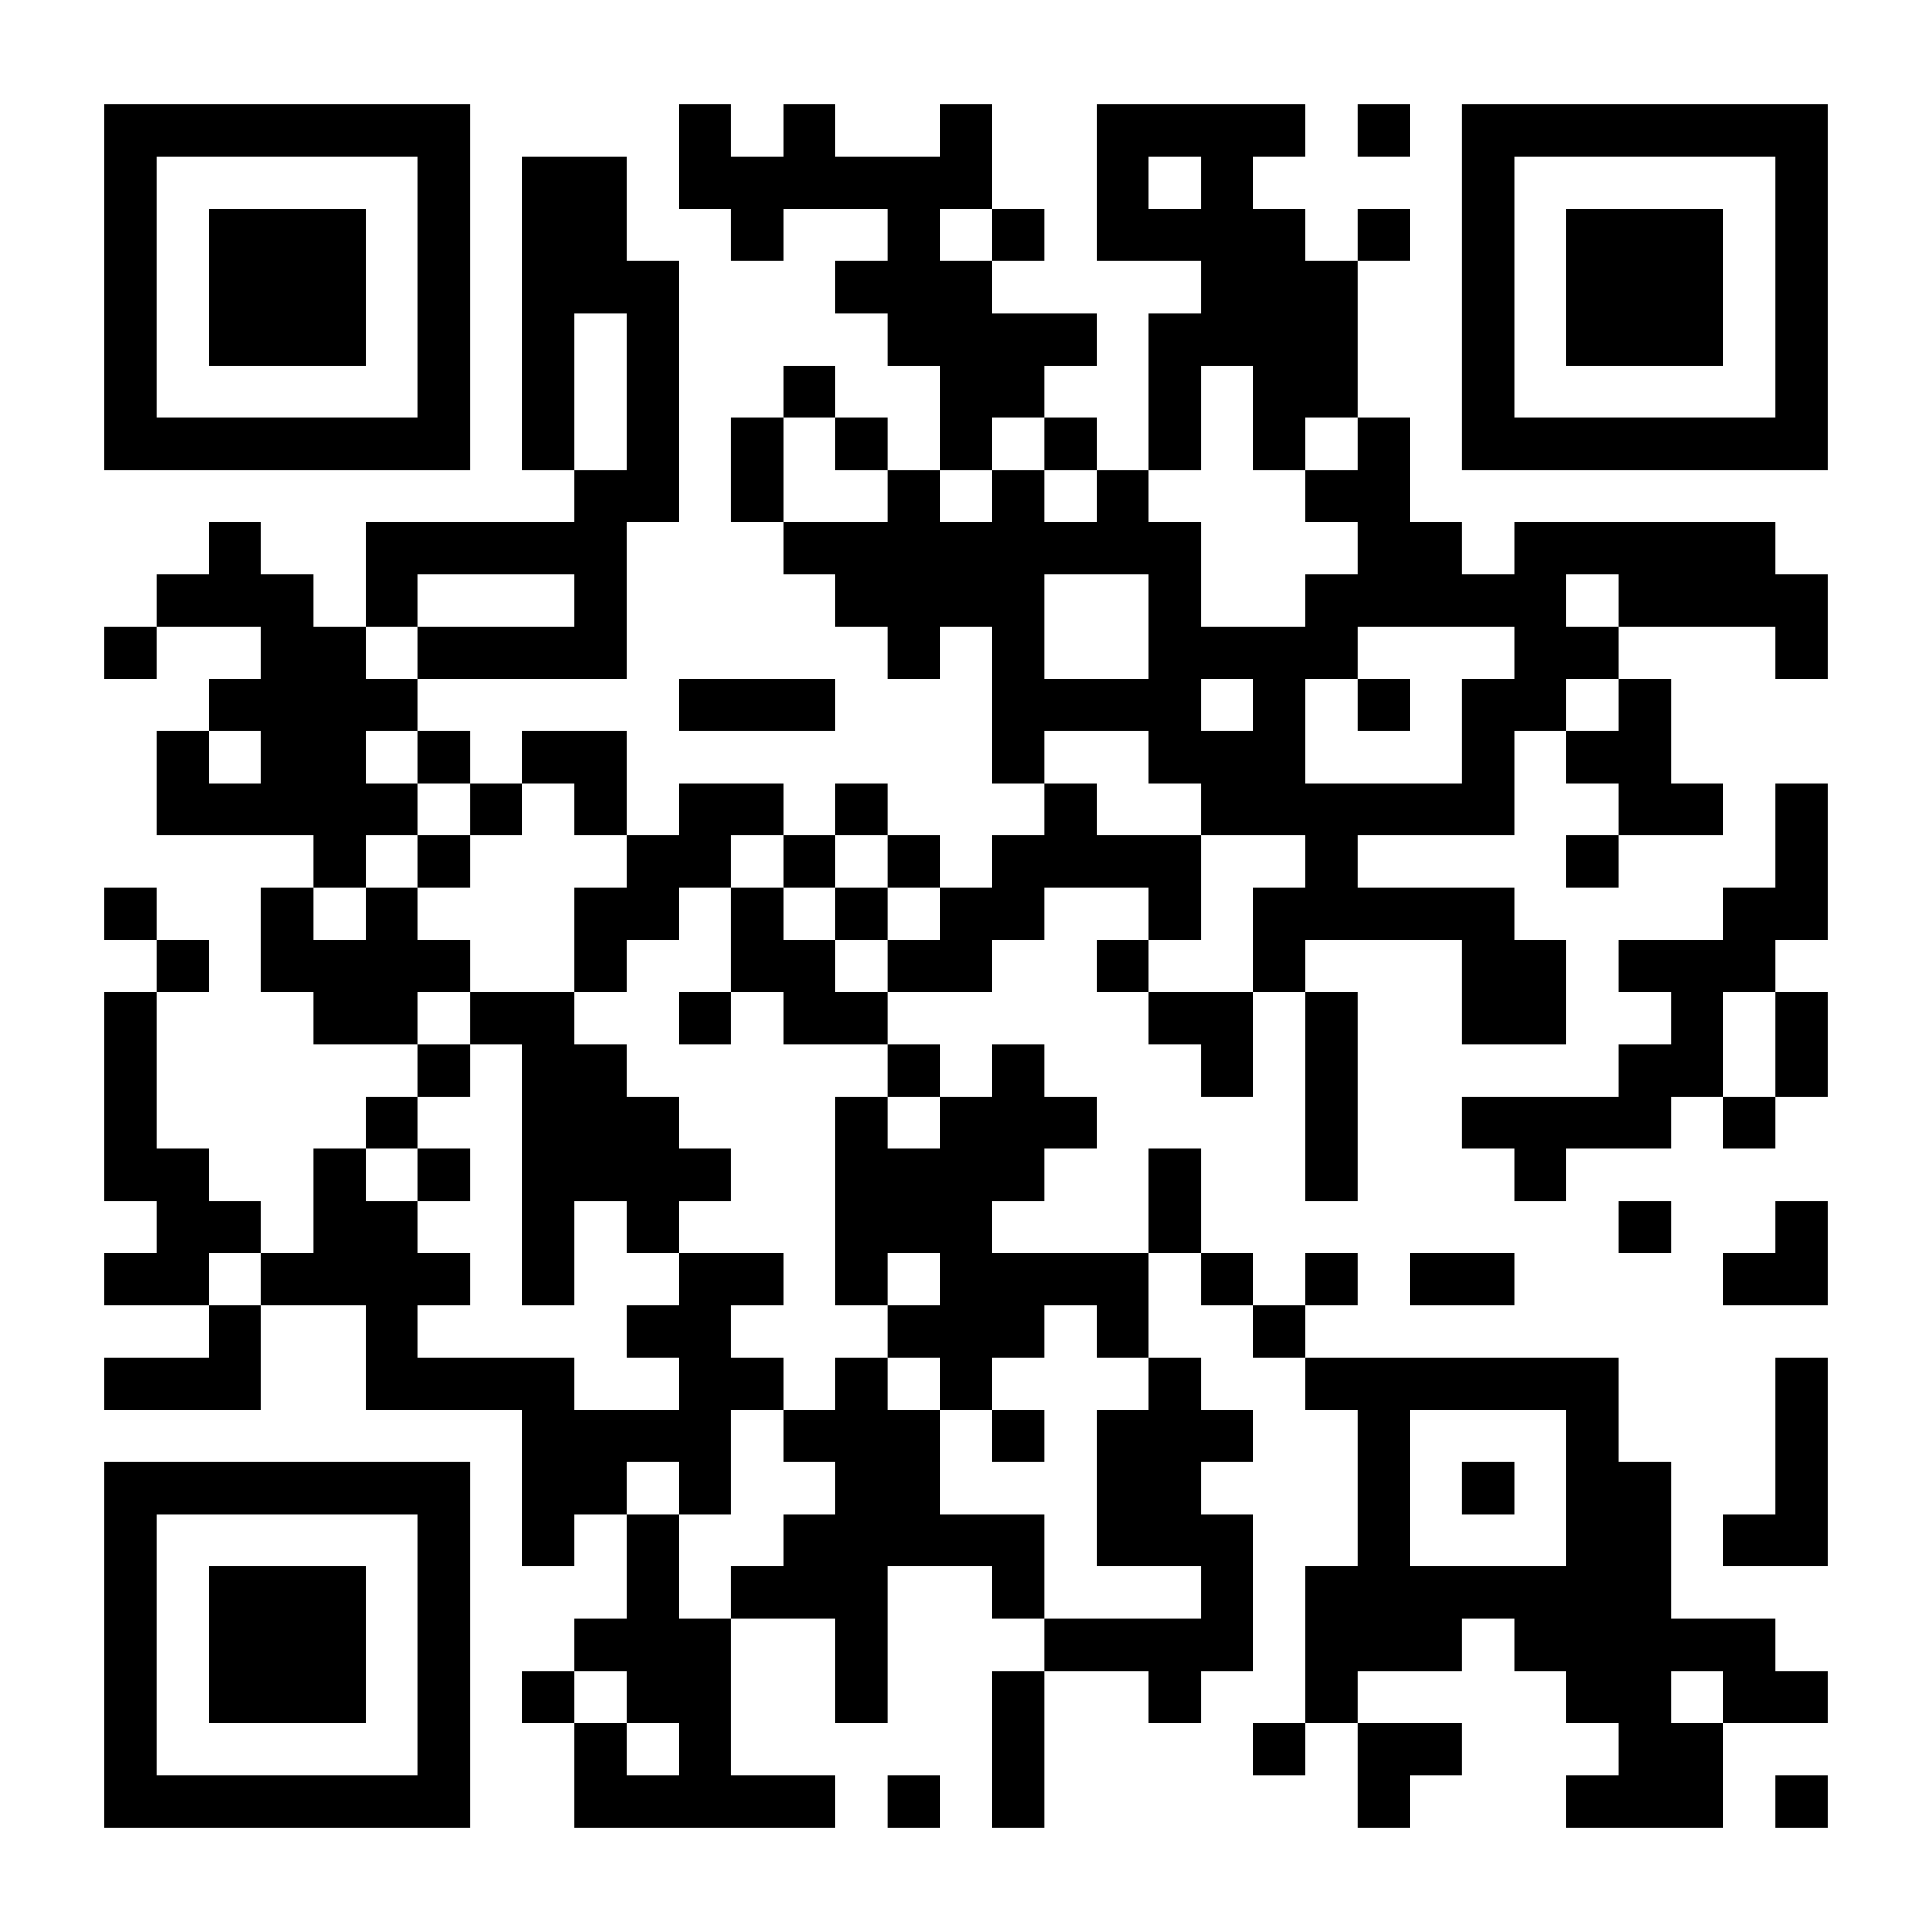
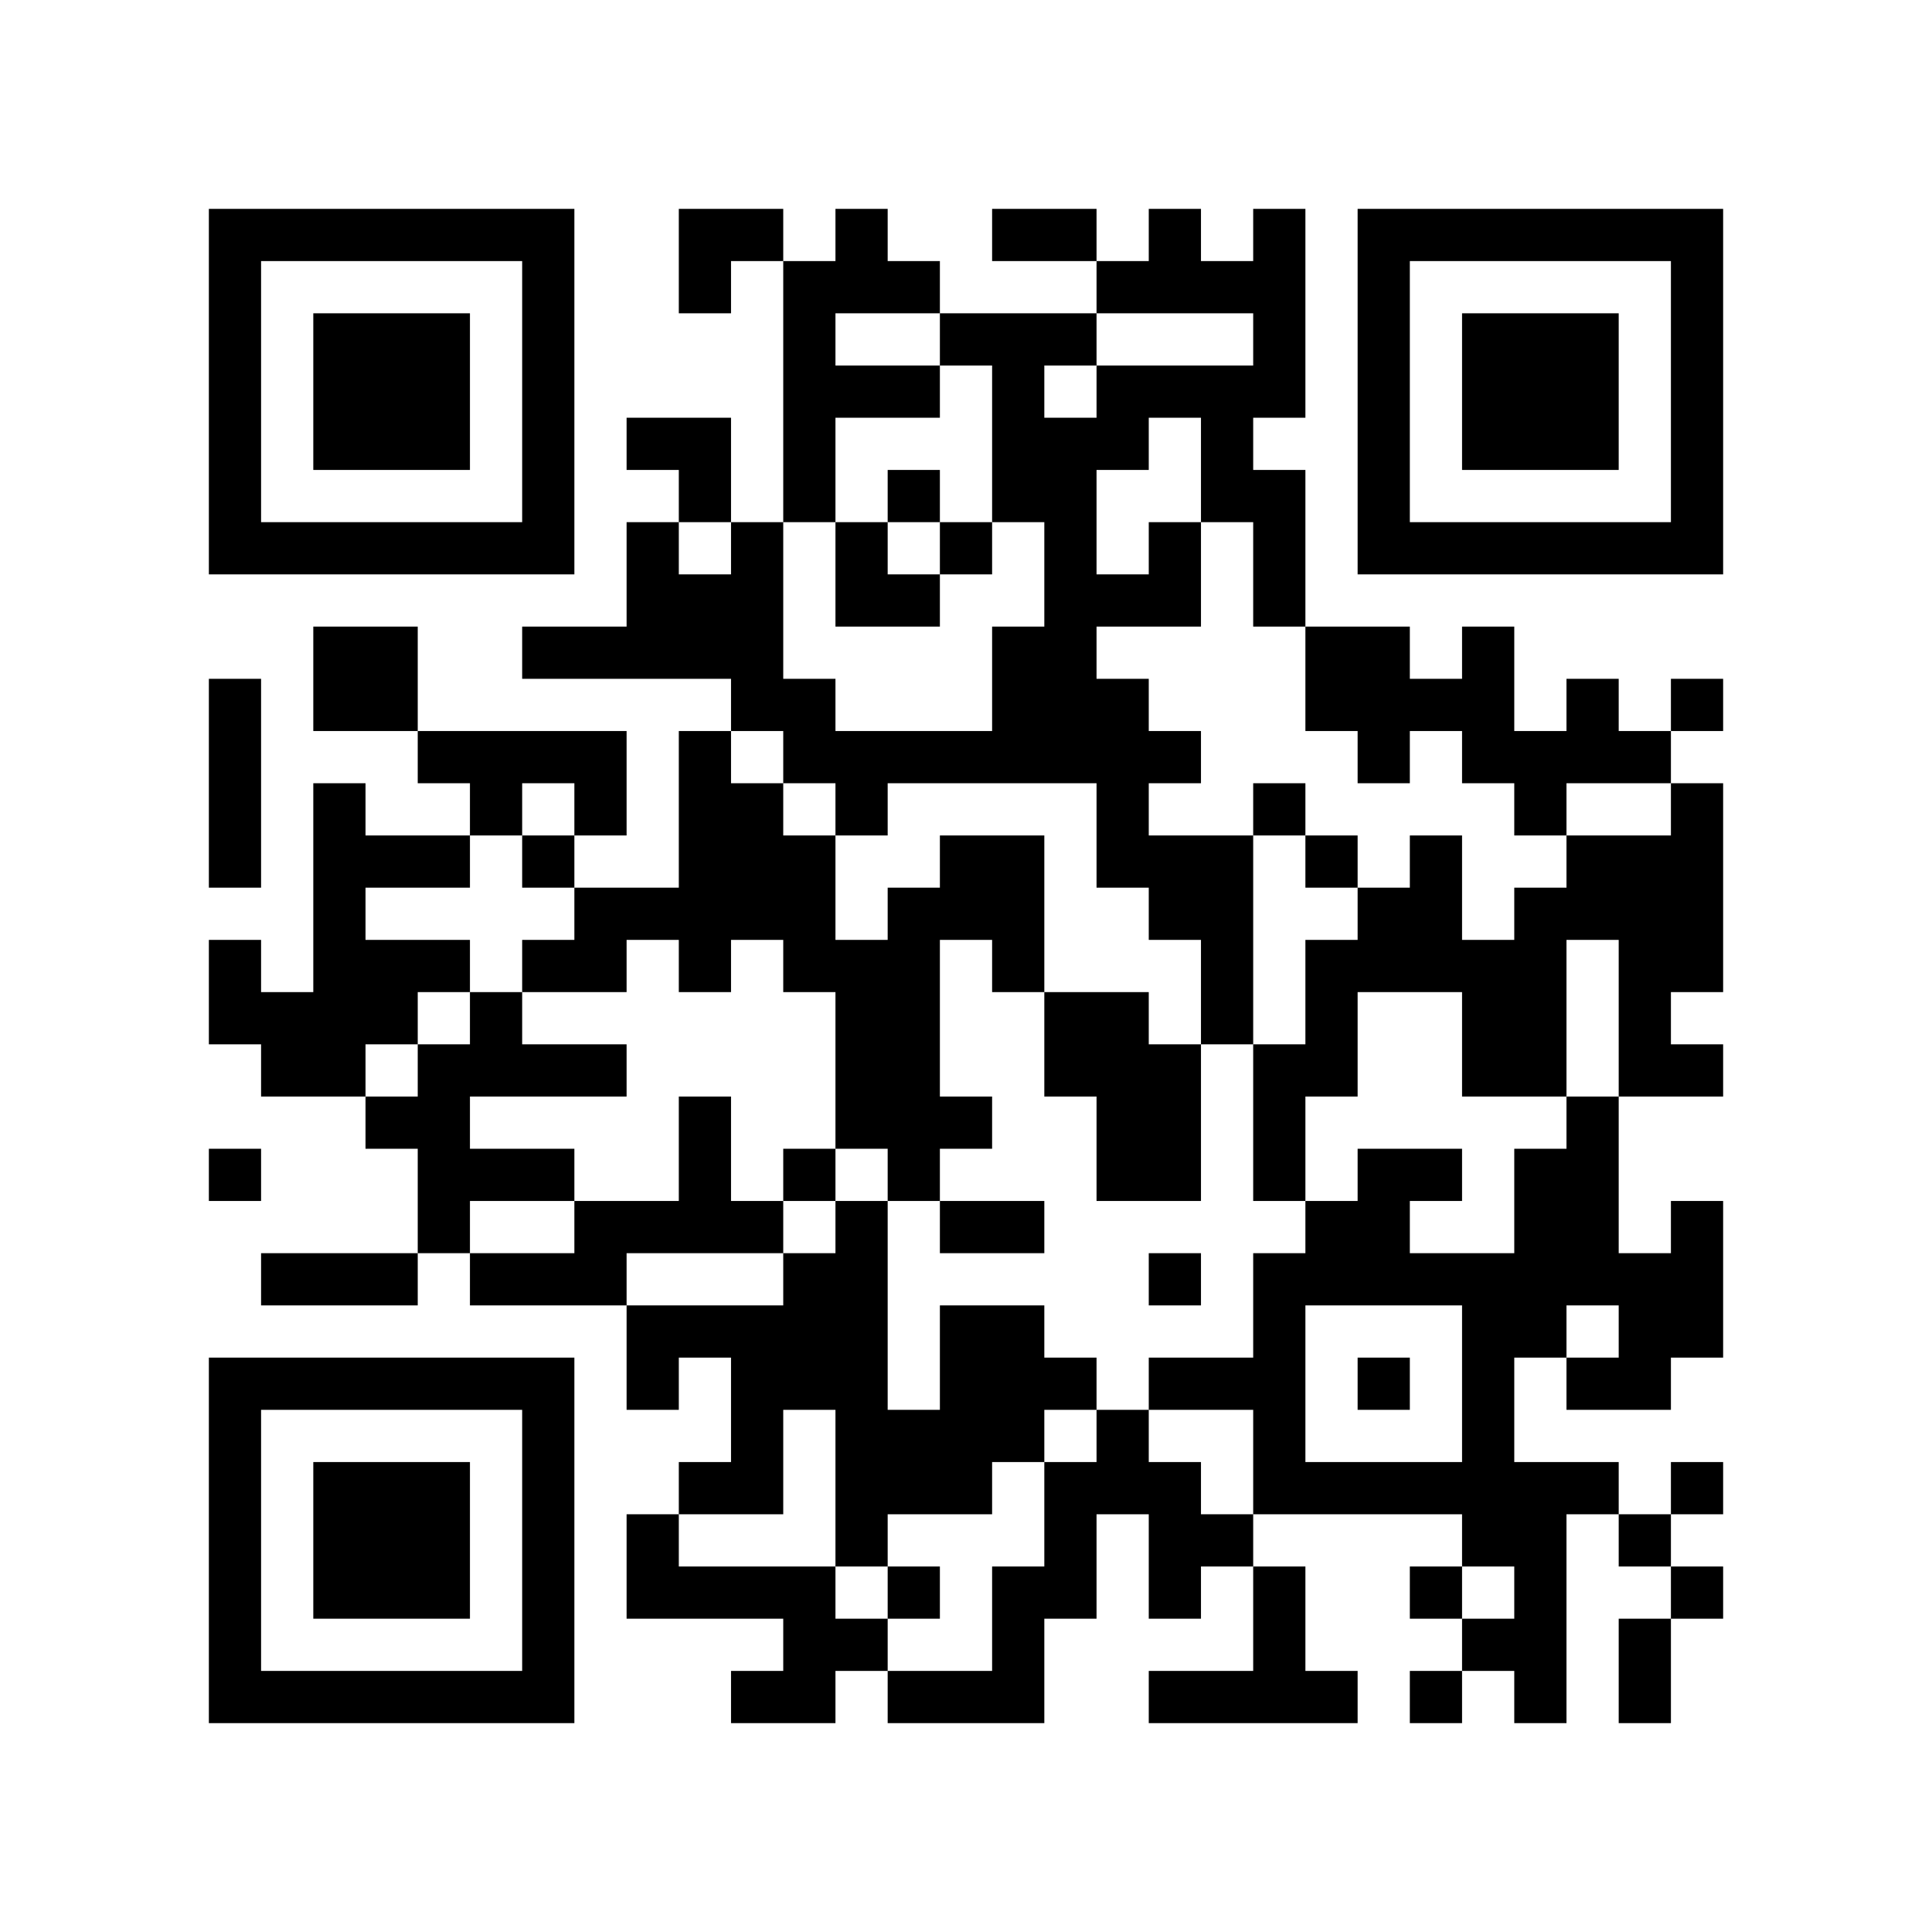
- <svg xmlns="http://www.w3.org/2000/svg" width="37mm" height="37mm" version="1.1" viewBox="0 0 37 37" fill_color="black" back_color="white">
-   <path d="M2,2H3V3H2zM3,2H4V3H3zM4,2H5V3H4zM5,2H6V3H5zM6,2H7V3H6zM7,2H8V3H7zM8,2H9V3H8zM13,2H14V3H13zM15,2H16V3H15zM18,2H19V3H18zM21,2H22V3H21zM22,2H23V3H22zM23,2H24V3H23zM24,2H25V3H24zM26,2H27V3H26zM28,2H29V3H28zM29,2H30V3H29zM30,2H31V3H30zM31,2H32V3H31zM32,2H33V3H32zM33,2H34V3H33zM34,2H35V3H34zM2,3H3V4H2zM8,3H9V4H8zM10,3H11V4H10zM11,3H12V4H11zM13,3H14V4H13zM14,3H15V4H14zM15,3H16V4H15zM16,3H17V4H16zM17,3H18V4H17zM18,3H19V4H18zM21,3H22V4H21zM23,3H24V4H23zM28,3H29V4H28zM34,3H35V4H34zM2,4H3V5H2zM4,4H5V5H4zM5,4H6V5H5zM6,4H7V5H6zM8,4H9V5H8zM10,4H11V5H10zM11,4H12V5H11zM14,4H15V5H14zM17,4H18V5H17zM19,4H20V5H19zM21,4H22V5H21zM22,4H23V5H22zM23,4H24V5H23zM24,4H25V5H24zM26,4H27V5H26zM28,4H29V5H28zM30,4H31V5H30zM31,4H32V5H31zM32,4H33V5H32zM34,4H35V5H34zM2,5H3V6H2zM4,5H5V6H4zM5,5H6V6H5zM6,5H7V6H6zM8,5H9V6H8zM10,5H11V6H10zM11,5H12V6H11zM12,5H13V6H12zM16,5H17V6H16zM17,5H18V6H17zM18,5H19V6H18zM23,5H24V6H23zM24,5H25V6H24zM25,5H26V6H25zM28,5H29V6H28zM30,5H31V6H30zM31,5H32V6H31zM32,5H33V6H32zM34,5H35V6H34zM2,6H3V7H2zM4,6H5V7H4zM5,6H6V7H5zM6,6H7V7H6zM8,6H9V7H8zM10,6H11V7H10zM12,6H13V7H12zM17,6H18V7H17zM18,6H19V7H18zM19,6H20V7H19zM20,6H21V7H20zM22,6H23V7H22zM23,6H24V7H23zM24,6H25V7H24zM25,6H26V7H25zM28,6H29V7H28zM30,6H31V7H30zM31,6H32V7H31zM32,6H33V7H32zM34,6H35V7H34zM2,7H3V8H2zM8,7H9V8H8zM10,7H11V8H10zM12,7H13V8H12zM15,7H16V8H15zM18,7H19V8H18zM19,7H20V8H19zM22,7H23V8H22zM24,7H25V8H24zM25,7H26V8H25zM28,7H29V8H28zM34,7H35V8H34zM2,8H3V9H2zM3,8H4V9H3zM4,8H5V9H4zM5,8H6V9H5zM6,8H7V9H6zM7,8H8V9H7zM8,8H9V9H8zM10,8H11V9H10zM12,8H13V9H12zM14,8H15V9H14zM16,8H17V9H16zM18,8H19V9H18zM20,8H21V9H20zM22,8H23V9H22zM24,8H25V9H24zM26,8H27V9H26zM28,8H29V9H28zM29,8H30V9H29zM30,8H31V9H30zM31,8H32V9H31zM32,8H33V9H32zM33,8H34V9H33zM34,8H35V9H34zM11,9H12V10H11zM12,9H13V10H12zM14,9H15V10H14zM17,9H18V10H17zM19,9H20V10H19zM21,9H22V10H21zM25,9H26V10H25zM26,9H27V10H26zM4,10H5V11H4zM7,10H8V11H7zM8,10H9V11H8zM9,10H10V11H9zM10,10H11V11H10zM11,10H12V11H11zM15,10H16V11H15zM16,10H17V11H16zM17,10H18V11H17zM18,10H19V11H18zM19,10H20V11H19zM20,10H21V11H20zM21,10H22V11H21zM22,10H23V11H22zM26,10H27V11H26zM27,10H28V11H27zM29,10H30V11H29zM30,10H31V11H30zM31,10H32V11H31zM32,10H33V11H32zM33,10H34V11H33zM3,11H4V12H3zM4,11H5V12H4zM5,11H6V12H5zM7,11H8V12H7zM11,11H12V12H11zM16,11H17V12H16zM17,11H18V12H17zM18,11H19V12H18zM19,11H20V12H19zM22,11H23V12H22zM25,11H26V12H25zM26,11H27V12H26zM27,11H28V12H27zM28,11H29V12H28zM29,11H30V12H29zM31,11H32V12H31zM32,11H33V12H32zM33,11H34V12H33zM34,11H35V12H34zM2,12H3V13H2zM5,12H6V13H5zM6,12H7V13H6zM8,12H9V13H8zM9,12H10V13H9zM10,12H11V13H10zM11,12H12V13H11zM17,12H18V13H17zM19,12H20V13H19zM22,12H23V13H22zM23,12H24V13H23zM24,12H25V13H24zM25,12H26V13H25zM29,12H30V13H29zM30,12H31V13H30zM34,12H35V13H34zM4,13H5V14H4zM5,13H6V14H5zM6,13H7V14H6zM7,13H8V14H7zM13,13H14V14H13zM14,13H15V14H14zM15,13H16V14H15zM19,13H20V14H19zM20,13H21V14H20zM21,13H22V14H21zM22,13H23V14H22zM24,13H25V14H24zM26,13H27V14H26zM28,13H29V14H28zM29,13H30V14H29zM31,13H32V14H31zM3,14H4V15H3zM5,14H6V15H5zM6,14H7V15H6zM8,14H9V15H8zM10,14H11V15H10zM11,14H12V15H11zM19,14H20V15H19zM22,14H23V15H22zM23,14H24V15H23zM24,14H25V15H24zM28,14H29V15H28zM30,14H31V15H30zM31,14H32V15H31zM3,15H4V16H3zM4,15H5V16H4zM5,15H6V16H5zM6,15H7V16H6zM7,15H8V16H7zM9,15H10V16H9zM11,15H12V16H11zM13,15H14V16H13zM14,15H15V16H14zM16,15H17V16H16zM20,15H21V16H20zM23,15H24V16H23zM24,15H25V16H24zM25,15H26V16H25zM26,15H27V16H26zM27,15H28V16H27zM28,15H29V16H28zM31,15H32V16H31zM32,15H33V16H32zM34,15H35V16H34zM6,16H7V17H6zM8,16H9V17H8zM12,16H13V17H12zM13,16H14V17H13zM15,16H16V17H15zM17,16H18V17H17zM19,16H20V17H19zM20,16H21V17H20zM21,16H22V17H21zM22,16H23V17H22zM25,16H26V17H25zM30,16H31V17H30zM34,16H35V17H34zM2,17H3V18H2zM5,17H6V18H5zM7,17H8V18H7zM11,17H12V18H11zM12,17H13V18H12zM14,17H15V18H14zM16,17H17V18H16zM18,17H19V18H18zM19,17H20V18H19zM22,17H23V18H22zM24,17H25V18H24zM25,17H26V18H25zM26,17H27V18H26zM27,17H28V18H27zM28,17H29V18H28zM33,17H34V18H33zM34,17H35V18H34zM3,18H4V19H3zM5,18H6V19H5zM6,18H7V19H6zM7,18H8V19H7zM8,18H9V19H8zM11,18H12V19H11zM14,18H15V19H14zM15,18H16V19H15zM17,18H18V19H17zM18,18H19V19H18zM21,18H22V19H21zM24,18H25V19H24zM28,18H29V19H28zM29,18H30V19H29zM31,18H32V19H31zM32,18H33V19H32zM33,18H34V19H33zM2,19H3V20H2zM6,19H7V20H6zM7,19H8V20H7zM9,19H10V20H9zM10,19H11V20H10zM13,19H14V20H13zM15,19H16V20H15zM16,19H17V20H16zM22,19H23V20H22zM23,19H24V20H23zM25,19H26V20H25zM28,19H29V20H28zM29,19H30V20H29zM32,19H33V20H32zM34,19H35V20H34zM2,20H3V21H2zM8,20H9V21H8zM10,20H11V21H10zM11,20H12V21H11zM17,20H18V21H17zM19,20H20V21H19zM23,20H24V21H23zM25,20H26V21H25zM31,20H32V21H31zM32,20H33V21H32zM34,20H35V21H34zM2,21H3V22H2zM7,21H8V22H7zM10,21H11V22H10zM11,21H12V22H11zM12,21H13V22H12zM16,21H17V22H16zM18,21H19V22H18zM19,21H20V22H19zM20,21H21V22H20zM25,21H26V22H25zM28,21H29V22H28zM29,21H30V22H29zM30,21H31V22H30zM31,21H32V22H31zM33,21H34V22H33zM2,22H3V23H2zM3,22H4V23H3zM6,22H7V23H6zM8,22H9V23H8zM10,22H11V23H10zM11,22H12V23H11zM12,22H13V23H12zM13,22H14V23H13zM16,22H17V23H16zM17,22H18V23H17zM18,22H19V23H18zM19,22H20V23H19zM22,22H23V23H22zM25,22H26V23H25zM29,22H30V23H29zM3,23H4V24H3zM4,23H5V24H4zM6,23H7V24H6zM7,23H8V24H7zM10,23H11V24H10zM12,23H13V24H12zM16,23H17V24H16zM17,23H18V24H17zM18,23H19V24H18zM22,23H23V24H22zM31,23H32V24H31zM34,23H35V24H34zM2,24H3V25H2zM3,24H4V25H3zM5,24H6V25H5zM6,24H7V25H6zM7,24H8V25H7zM8,24H9V25H8zM10,24H11V25H10zM13,24H14V25H13zM14,24H15V25H14zM16,24H17V25H16zM18,24H19V25H18zM19,24H20V25H19zM20,24H21V25H20zM21,24H22V25H21zM23,24H24V25H23zM25,24H26V25H25zM27,24H28V25H27zM28,24H29V25H28zM33,24H34V25H33zM34,24H35V25H34zM4,25H5V26H4zM7,25H8V26H7zM12,25H13V26H12zM13,25H14V26H13zM17,25H18V26H17zM18,25H19V26H18zM19,25H20V26H19zM21,25H22V26H21zM24,25H25V26H24zM2,26H3V27H2zM3,26H4V27H3zM4,26H5V27H4zM7,26H8V27H7zM8,26H9V27H8zM9,26H10V27H9zM10,26H11V27H10zM13,26H14V27H13zM14,26H15V27H14zM16,26H17V27H16zM18,26H19V27H18zM22,26H23V27H22zM25,26H26V27H25zM26,26H27V27H26zM27,26H28V27H27zM28,26H29V27H28zM29,26H30V27H29zM30,26H31V27H30zM34,26H35V27H34zM10,27H11V28H10zM11,27H12V28H11zM12,27H13V28H12zM13,27H14V28H13zM15,27H16V28H15zM16,27H17V28H16zM17,27H18V28H17zM19,27H20V28H19zM21,27H22V28H21zM22,27H23V28H22zM23,27H24V28H23zM26,27H27V28H26zM30,27H31V28H30zM34,27H35V28H34zM2,28H3V29H2zM3,28H4V29H3zM4,28H5V29H4zM5,28H6V29H5zM6,28H7V29H6zM7,28H8V29H7zM8,28H9V29H8zM10,28H11V29H10zM11,28H12V29H11zM13,28H14V29H13zM16,28H17V29H16zM17,28H18V29H17zM21,28H22V29H21zM22,28H23V29H22zM26,28H27V29H26zM28,28H29V29H28zM30,28H31V29H30zM31,28H32V29H31zM34,28H35V29H34zM2,29H3V30H2zM8,29H9V30H8zM10,29H11V30H10zM12,29H13V30H12zM15,29H16V30H15zM16,29H17V30H16zM17,29H18V30H17zM18,29H19V30H18zM19,29H20V30H19zM21,29H22V30H21zM22,29H23V30H22zM23,29H24V30H23zM26,29H27V30H26zM30,29H31V30H30zM31,29H32V30H31zM33,29H34V30H33zM34,29H35V30H34zM2,30H3V31H2zM4,30H5V31H4zM5,30H6V31H5zM6,30H7V31H6zM8,30H9V31H8zM12,30H13V31H12zM14,30H15V31H14zM15,30H16V31H15zM16,30H17V31H16zM19,30H20V31H19zM23,30H24V31H23zM25,30H26V31H25zM26,30H27V31H26zM27,30H28V31H27zM28,30H29V31H28zM29,30H30V31H29zM30,30H31V31H30zM31,30H32V31H31zM2,31H3V32H2zM4,31H5V32H4zM5,31H6V32H5zM6,31H7V32H6zM8,31H9V32H8zM11,31H12V32H11zM12,31H13V32H12zM13,31H14V32H13zM16,31H17V32H16zM20,31H21V32H20zM21,31H22V32H21zM22,31H23V32H22zM23,31H24V32H23zM25,31H26V32H25zM26,31H27V32H26zM27,31H28V32H27zM29,31H30V32H29zM30,31H31V32H30zM31,31H32V32H31zM32,31H33V32H32zM33,31H34V32H33zM2,32H3V33H2zM4,32H5V33H4zM5,32H6V33H5zM6,32H7V33H6zM8,32H9V33H8zM10,32H11V33H10zM12,32H13V33H12zM13,32H14V33H13zM16,32H17V33H16zM19,32H20V33H19zM22,32H23V33H22zM25,32H26V33H25zM30,32H31V33H30zM31,32H32V33H31zM33,32H34V33H33zM34,32H35V33H34zM2,33H3V34H2zM8,33H9V34H8zM11,33H12V34H11zM13,33H14V34H13zM19,33H20V34H19zM24,33H25V34H24zM26,33H27V34H26zM27,33H28V34H27zM31,33H32V34H31zM32,33H33V34H32zM2,34H3V35H2zM3,34H4V35H3zM4,34H5V35H4zM5,34H6V35H5zM6,34H7V35H6zM7,34H8V35H7zM8,34H9V35H8zM11,34H12V35H11zM12,34H13V35H12zM13,34H14V35H13zM14,34H15V35H14zM15,34H16V35H15zM17,34H18V35H17zM19,34H20V35H19zM26,34H27V35H26zM30,34H31V35H30zM31,34H32V35H31zM32,34H33V35H32zM34,34H35V35H34z" id="qr-path" fill="#000000" fill-opacity="1" fill-rule="nonzero" stroke="none" />
+ <svg xmlns="http://www.w3.org/2000/svg" width="37mm" height="37mm" version="1.1" viewBox="0 0 37 37">
+   <path d="M4,4H5V5H4zM5,4H6V5H5zM6,4H7V5H6zM7,4H8V5H7zM8,4H9V5H8zM9,4H10V5H9zM10,4H11V5H10zM13,4H14V5H13zM14,4H15V5H14zM16,4H17V5H16zM19,4H20V5H19zM20,4H21V5H20zM22,4H23V5H22zM24,4H25V5H24zM26,4H27V5H26zM27,4H28V5H27zM28,4H29V5H28zM29,4H30V5H29zM30,4H31V5H30zM31,4H32V5H31zM32,4H33V5H32zM4,5H5V6H4zM10,5H11V6H10zM13,5H14V6H13zM15,5H16V6H15zM16,5H17V6H16zM17,5H18V6H17zM21,5H22V6H21zM22,5H23V6H22zM23,5H24V6H23zM24,5H25V6H24zM26,5H27V6H26zM32,5H33V6H32zM4,6H5V7H4zM6,6H7V7H6zM7,6H8V7H7zM8,6H9V7H8zM10,6H11V7H10zM15,6H16V7H15zM18,6H19V7H18zM19,6H20V7H19zM20,6H21V7H20zM24,6H25V7H24zM26,6H27V7H26zM28,6H29V7H28zM29,6H30V7H29zM30,6H31V7H30zM32,6H33V7H32zM4,7H5V8H4zM6,7H7V8H6zM7,7H8V8H7zM8,7H9V8H8zM10,7H11V8H10zM15,7H16V8H15zM16,7H17V8H16zM17,7H18V8H17zM19,7H20V8H19zM21,7H22V8H21zM22,7H23V8H22zM23,7H24V8H23zM24,7H25V8H24zM26,7H27V8H26zM28,7H29V8H28zM29,7H30V8H29zM30,7H31V8H30zM32,7H33V8H32zM4,8H5V9H4zM6,8H7V9H6zM7,8H8V9H7zM8,8H9V9H8zM10,8H11V9H10zM12,8H13V9H12zM13,8H14V9H13zM15,8H16V9H15zM19,8H20V9H19zM20,8H21V9H20zM21,8H22V9H21zM23,8H24V9H23zM26,8H27V9H26zM28,8H29V9H28zM29,8H30V9H29zM30,8H31V9H30zM32,8H33V9H32zM4,9H5V10H4zM10,9H11V10H10zM13,9H14V10H13zM15,9H16V10H15zM17,9H18V10H17zM19,9H20V10H19zM20,9H21V10H20zM23,9H24V10H23zM24,9H25V10H24zM26,9H27V10H26zM32,9H33V10H32zM4,10H5V11H4zM5,10H6V11H5zM6,10H7V11H6zM7,10H8V11H7zM8,10H9V11H8zM9,10H10V11H9zM10,10H11V11H10zM12,10H13V11H12zM14,10H15V11H14zM16,10H17V11H16zM18,10H19V11H18zM20,10H21V11H20zM22,10H23V11H22zM24,10H25V11H24zM26,10H27V11H26zM27,10H28V11H27zM28,10H29V11H28zM29,10H30V11H29zM30,10H31V11H30zM31,10H32V11H31zM32,10H33V11H32zM12,11H13V12H12zM13,11H14V12H13zM14,11H15V12H14zM16,11H17V12H16zM17,11H18V12H17zM20,11H21V12H20zM21,11H22V12H21zM22,11H23V12H22zM24,11H25V12H24zM6,12H7V13H6zM7,12H8V13H7zM10,12H11V13H10zM11,12H12V13H11zM12,12H13V13H12zM13,12H14V13H13zM14,12H15V13H14zM19,12H20V13H19zM20,12H21V13H20zM25,12H26V13H25zM26,12H27V13H26zM28,12H29V13H28zM4,13H5V14H4zM6,13H7V14H6zM7,13H8V14H7zM14,13H15V14H14zM15,13H16V14H15zM19,13H20V14H19zM20,13H21V14H20zM21,13H22V14H21zM25,13H26V14H25zM26,13H27V14H26zM27,13H28V14H27zM28,13H29V14H28zM30,13H31V14H30zM32,13H33V14H32zM4,14H5V15H4zM8,14H9V15H8zM9,14H10V15H9zM10,14H11V15H10zM11,14H12V15H11zM13,14H14V15H13zM15,14H16V15H15zM16,14H17V15H16zM17,14H18V15H17zM18,14H19V15H18zM19,14H20V15H19zM20,14H21V15H20zM21,14H22V15H21zM22,14H23V15H22zM26,14H27V15H26zM28,14H29V15H28zM29,14H30V15H29zM30,14H31V15H30zM31,14H32V15H31zM4,15H5V16H4zM6,15H7V16H6zM9,15H10V16H9zM11,15H12V16H11zM13,15H14V16H13zM14,15H15V16H14zM16,15H17V16H16zM21,15H22V16H21zM24,15H25V16H24zM29,15H30V16H29zM32,15H33V16H32zM4,16H5V17H4zM6,16H7V17H6zM7,16H8V17H7zM8,16H9V17H8zM10,16H11V17H10zM13,16H14V17H13zM14,16H15V17H14zM15,16H16V17H15zM18,16H19V17H18zM19,16H20V17H19zM21,16H22V17H21zM22,16H23V17H22zM23,16H24V17H23zM25,16H26V17H25zM27,16H28V17H27zM30,16H31V17H30zM31,16H32V17H31zM32,16H33V17H32zM6,17H7V18H6zM11,17H12V18H11zM12,17H13V18H12zM13,17H14V18H13zM14,17H15V18H14zM15,17H16V18H15zM17,17H18V18H17zM18,17H19V18H18zM19,17H20V18H19zM22,17H23V18H22zM23,17H24V18H23zM26,17H27V18H26zM27,17H28V18H27zM29,17H30V18H29zM30,17H31V18H30zM31,17H32V18H31zM32,17H33V18H32zM4,18H5V19H4zM6,18H7V19H6zM7,18H8V19H7zM8,18H9V19H8zM10,18H11V19H10zM11,18H12V19H11zM13,18H14V19H13zM15,18H16V19H15zM16,18H17V19H16zM17,18H18V19H17zM19,18H20V19H19zM23,18H24V19H23zM25,18H26V19H25zM26,18H27V19H26zM27,18H28V19H27zM28,18H29V19H28zM29,18H30V19H29zM31,18H32V19H31zM32,18H33V19H32zM4,19H5V20H4zM5,19H6V20H5zM6,19H7V20H6zM7,19H8V20H7zM9,19H10V20H9zM16,19H17V20H16zM17,19H18V20H17zM20,19H21V20H20zM21,19H22V20H21zM23,19H24V20H23zM25,19H26V20H25zM28,19H29V20H28zM29,19H30V20H29zM31,19H32V20H31zM5,20H6V21H5zM6,20H7V21H6zM8,20H9V21H8zM9,20H10V21H9zM10,20H11V21H10zM11,20H12V21H11zM16,20H17V21H16zM17,20H18V21H17zM20,20H21V21H20zM21,20H22V21H21zM22,20H23V21H22zM24,20H25V21H24zM25,20H26V21H25zM28,20H29V21H28zM29,20H30V21H29zM31,20H32V21H31zM32,20H33V21H32zM7,21H8V22H7zM8,21H9V22H8zM13,21H14V22H13zM16,21H17V22H16zM17,21H18V22H17zM18,21H19V22H18zM21,21H22V22H21zM22,21H23V22H22zM24,21H25V22H24zM30,21H31V22H30zM4,22H5V23H4zM8,22H9V23H8zM9,22H10V23H9zM10,22H11V23H10zM13,22H14V23H13zM15,22H16V23H15zM17,22H18V23H17zM21,22H22V23H21zM22,22H23V23H22zM24,22H25V23H24zM26,22H27V23H26zM27,22H28V23H27zM29,22H30V23H29zM30,22H31V23H30zM8,23H9V24H8zM11,23H12V24H11zM12,23H13V24H12zM13,23H14V24H13zM14,23H15V24H14zM16,23H17V24H16zM18,23H19V24H18zM19,23H20V24H19zM25,23H26V24H25zM26,23H27V24H26zM29,23H30V24H29zM30,23H31V24H30zM32,23H33V24H32zM5,24H6V25H5zM6,24H7V25H6zM7,24H8V25H7zM9,24H10V25H9zM10,24H11V25H10zM11,24H12V25H11zM15,24H16V25H15zM16,24H17V25H16zM22,24H23V25H22zM24,24H25V25H24zM25,24H26V25H25zM26,24H27V25H26zM27,24H28V25H27zM28,24H29V25H28zM29,24H30V25H29zM30,24H31V25H30zM31,24H32V25H31zM32,24H33V25H32zM12,25H13V26H12zM13,25H14V26H13zM14,25H15V26H14zM15,25H16V26H15zM16,25H17V26H16zM18,25H19V26H18zM19,25H20V26H19zM24,25H25V26H24zM28,25H29V26H28zM29,25H30V26H29zM31,25H32V26H31zM32,25H33V26H32zM4,26H5V27H4zM5,26H6V27H5zM6,26H7V27H6zM7,26H8V27H7zM8,26H9V27H8zM9,26H10V27H9zM10,26H11V27H10zM12,26H13V27H12zM14,26H15V27H14zM15,26H16V27H15zM16,26H17V27H16zM18,26H19V27H18zM19,26H20V27H19zM20,26H21V27H20zM22,26H23V27H22zM23,26H24V27H23zM24,26H25V27H24zM26,26H27V27H26zM28,26H29V27H28zM30,26H31V27H30zM31,26H32V27H31zM4,27H5V28H4zM10,27H11V28H10zM14,27H15V28H14zM16,27H17V28H16zM17,27H18V28H17zM18,27H19V28H18zM19,27H20V28H19zM21,27H22V28H21zM24,27H25V28H24zM28,27H29V28H28zM4,28H5V29H4zM6,28H7V29H6zM7,28H8V29H7zM8,28H9V29H8zM10,28H11V29H10zM13,28H14V29H13zM14,28H15V29H14zM16,28H17V29H16zM17,28H18V29H17zM18,28H19V29H18zM20,28H21V29H20zM21,28H22V29H21zM22,28H23V29H22zM24,28H25V29H24zM25,28H26V29H25zM26,28H27V29H26zM27,28H28V29H27zM28,28H29V29H28zM29,28H30V29H29zM30,28H31V29H30zM32,28H33V29H32zM4,29H5V30H4zM6,29H7V30H6zM7,29H8V30H7zM8,29H9V30H8zM10,29H11V30H10zM12,29H13V30H12zM16,29H17V30H16zM20,29H21V30H20zM22,29H23V30H22zM23,29H24V30H23zM28,29H29V30H28zM29,29H30V30H29zM31,29H32V30H31zM4,30H5V31H4zM6,30H7V31H6zM7,30H8V31H7zM8,30H9V31H8zM10,30H11V31H10zM12,30H13V31H12zM13,30H14V31H13zM14,30H15V31H14zM15,30H16V31H15zM17,30H18V31H17zM19,30H20V31H19zM20,30H21V31H20zM22,30H23V31H22zM24,30H25V31H24zM27,30H28V31H27zM29,30H30V31H29zM32,30H33V31H32zM4,31H5V32H4zM10,31H11V32H10zM15,31H16V32H15zM16,31H17V32H16zM19,31H20V32H19zM24,31H25V32H24zM28,31H29V32H28zM29,31H30V32H29zM31,31H32V32H31zM4,32H5V33H4zM5,32H6V33H5zM6,32H7V33H6zM7,32H8V33H7zM8,32H9V33H8zM9,32H10V33H9zM10,32H11V33H10zM14,32H15V33H14zM15,32H16V33H15zM17,32H18V33H17zM18,32H19V33H18zM19,32H20V33H19zM22,32H23V33H22zM23,32H24V33H23zM24,32H25V33H24zM25,32H26V33H25zM27,32H28V33H27zM29,32H30V33H29zM31,32H32V33H31z" id="qr-path" fill="#000000" fill-opacity="1" fill-rule="nonzero" stroke="none" />
</svg>
